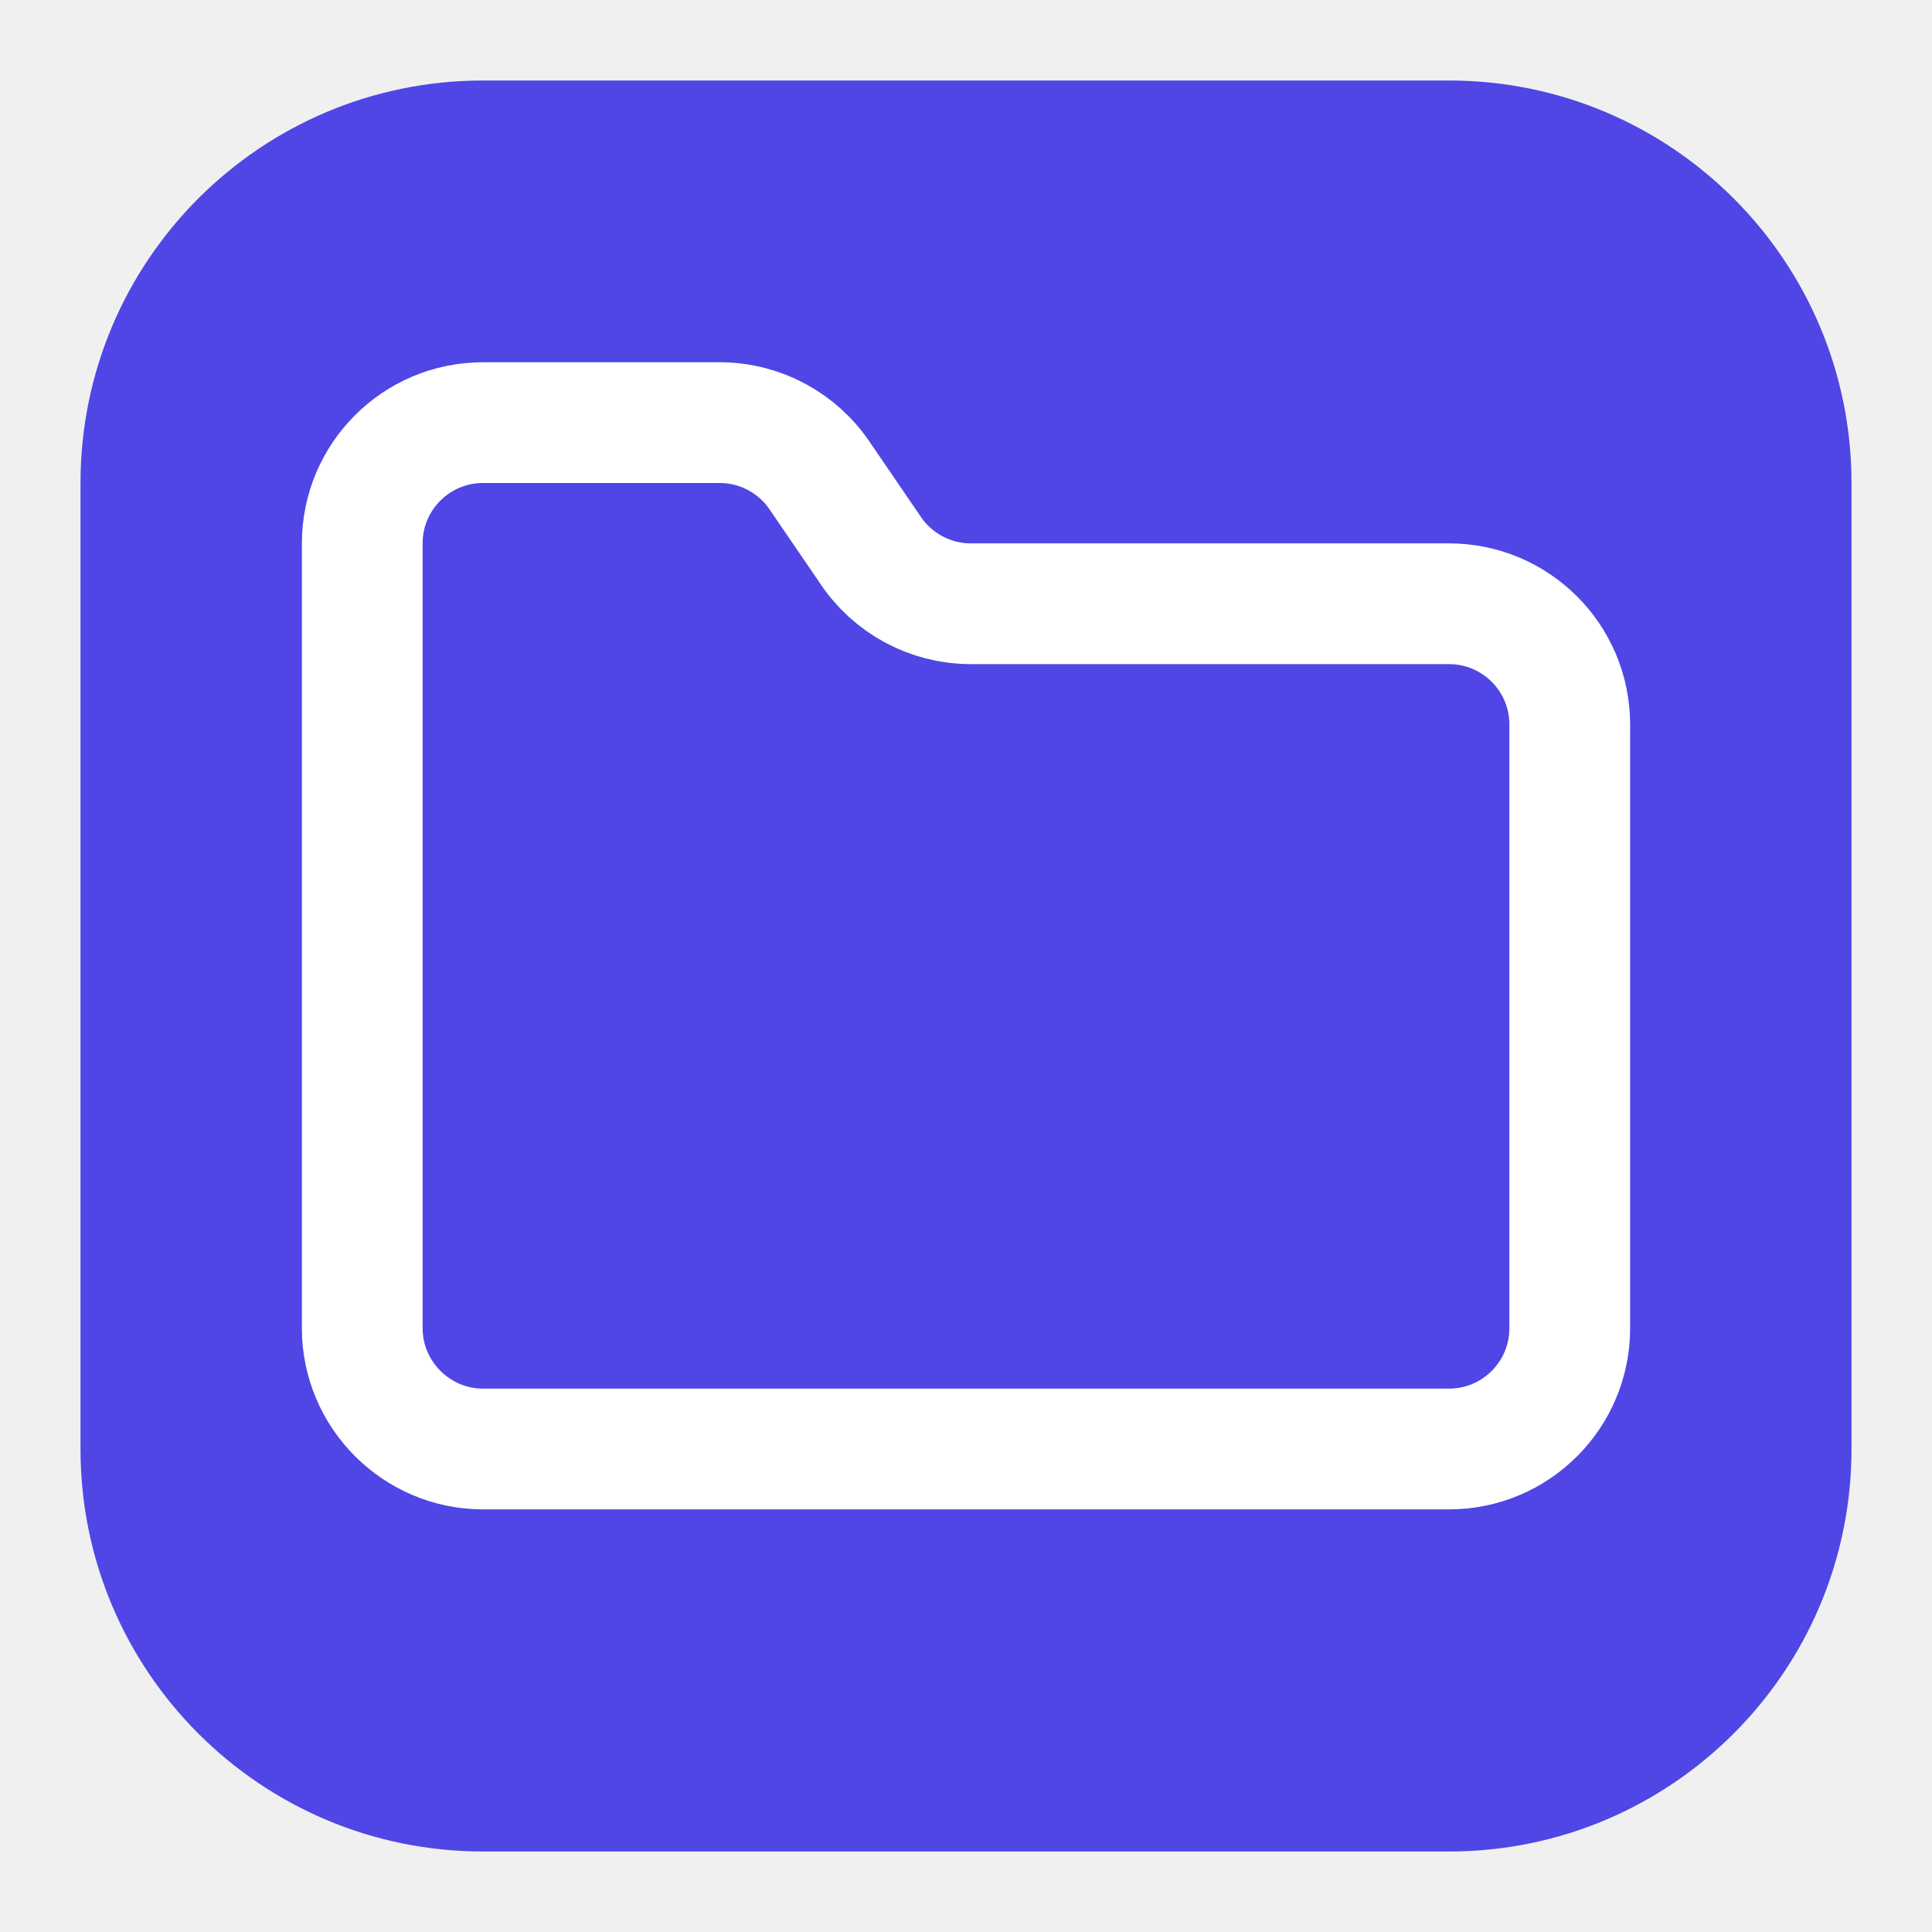
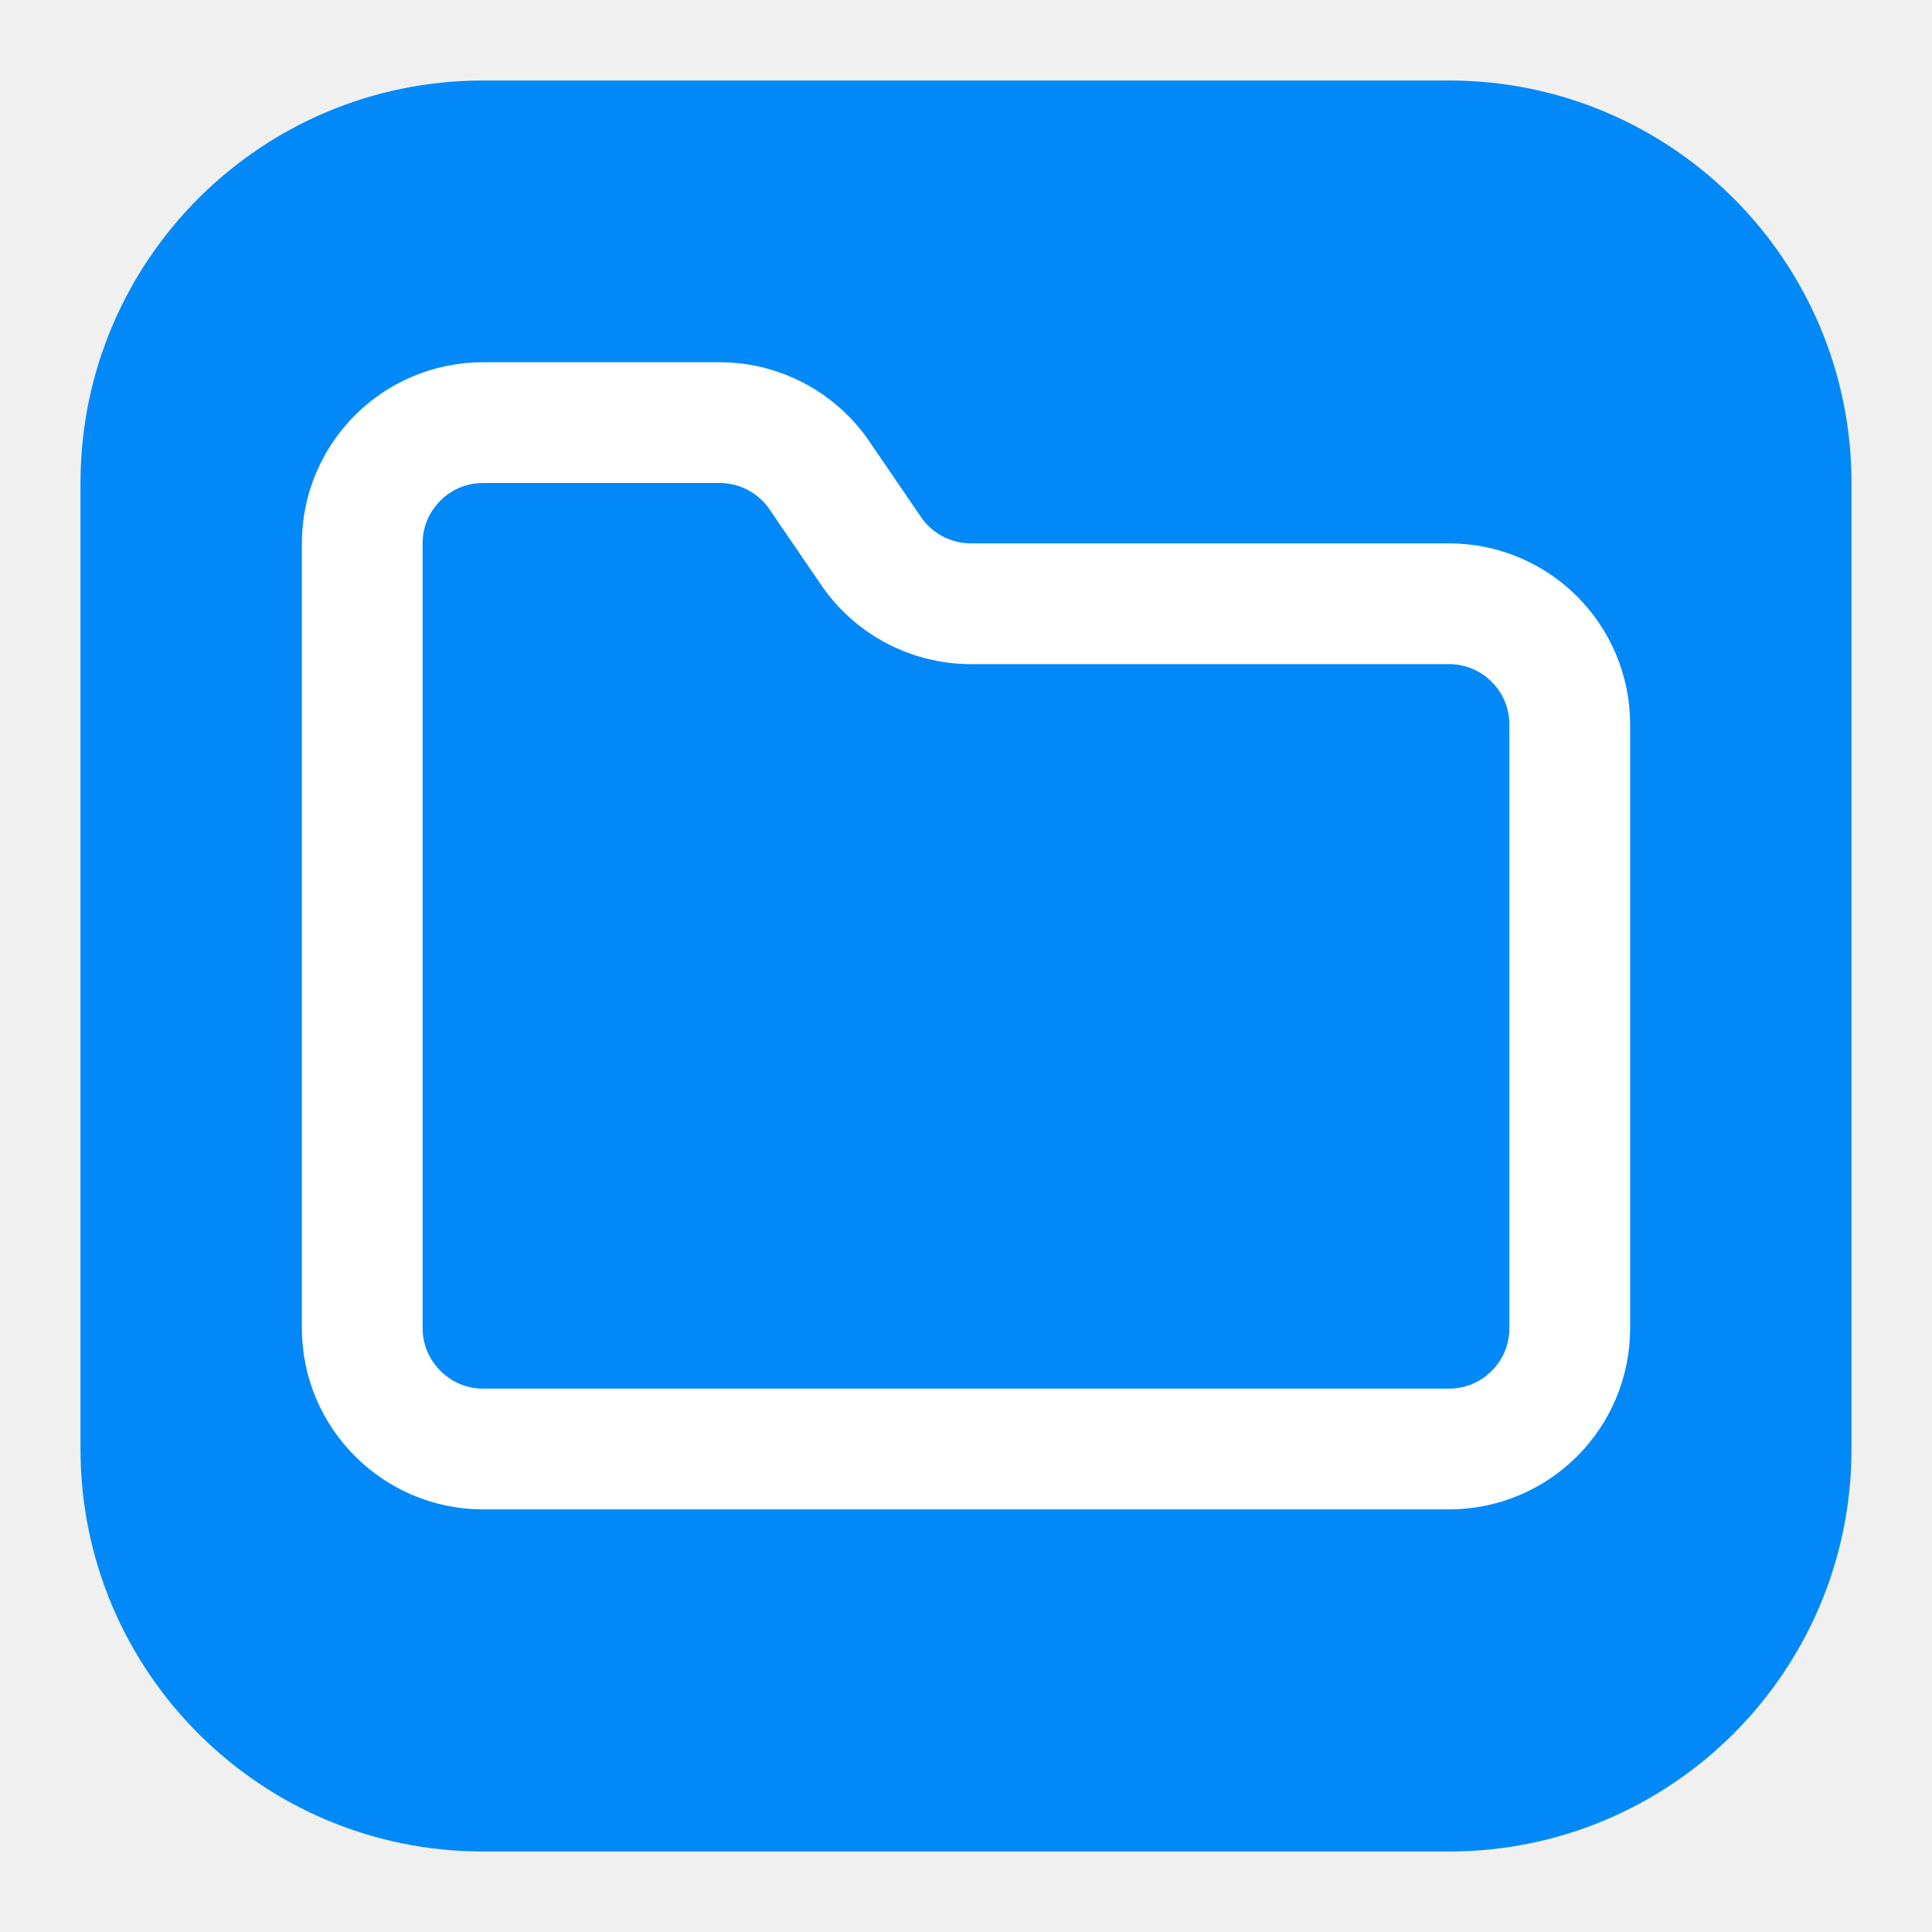
<svg xmlns="http://www.w3.org/2000/svg" width="24" height="24" viewBox="0 0 24 24">
-   <rect x="1" y="1" width="22" height="22" rx="5" fill="#4f46e5" />
+   <rect x="1" y="1" width="22" height="22" rx="5" fill="#0289F7" />
  <g transform="translate(3, 3) scale(0.75)">
    <path d="M4 20h16a2 2 0 0 0 2-2V8a2 2 0 0 0-2-2h-7.93a2 2 0 0 1-1.66-.9l-.82-1.2A2 2 0 0 0 7.93 3H4a2 2 0 0 0-2 2v13c0 1.1.9 2 2 2Z" fill="none" stroke="white" stroke-width="2" stroke-linecap="round" stroke-linejoin="round" />
  </g>
</svg>
